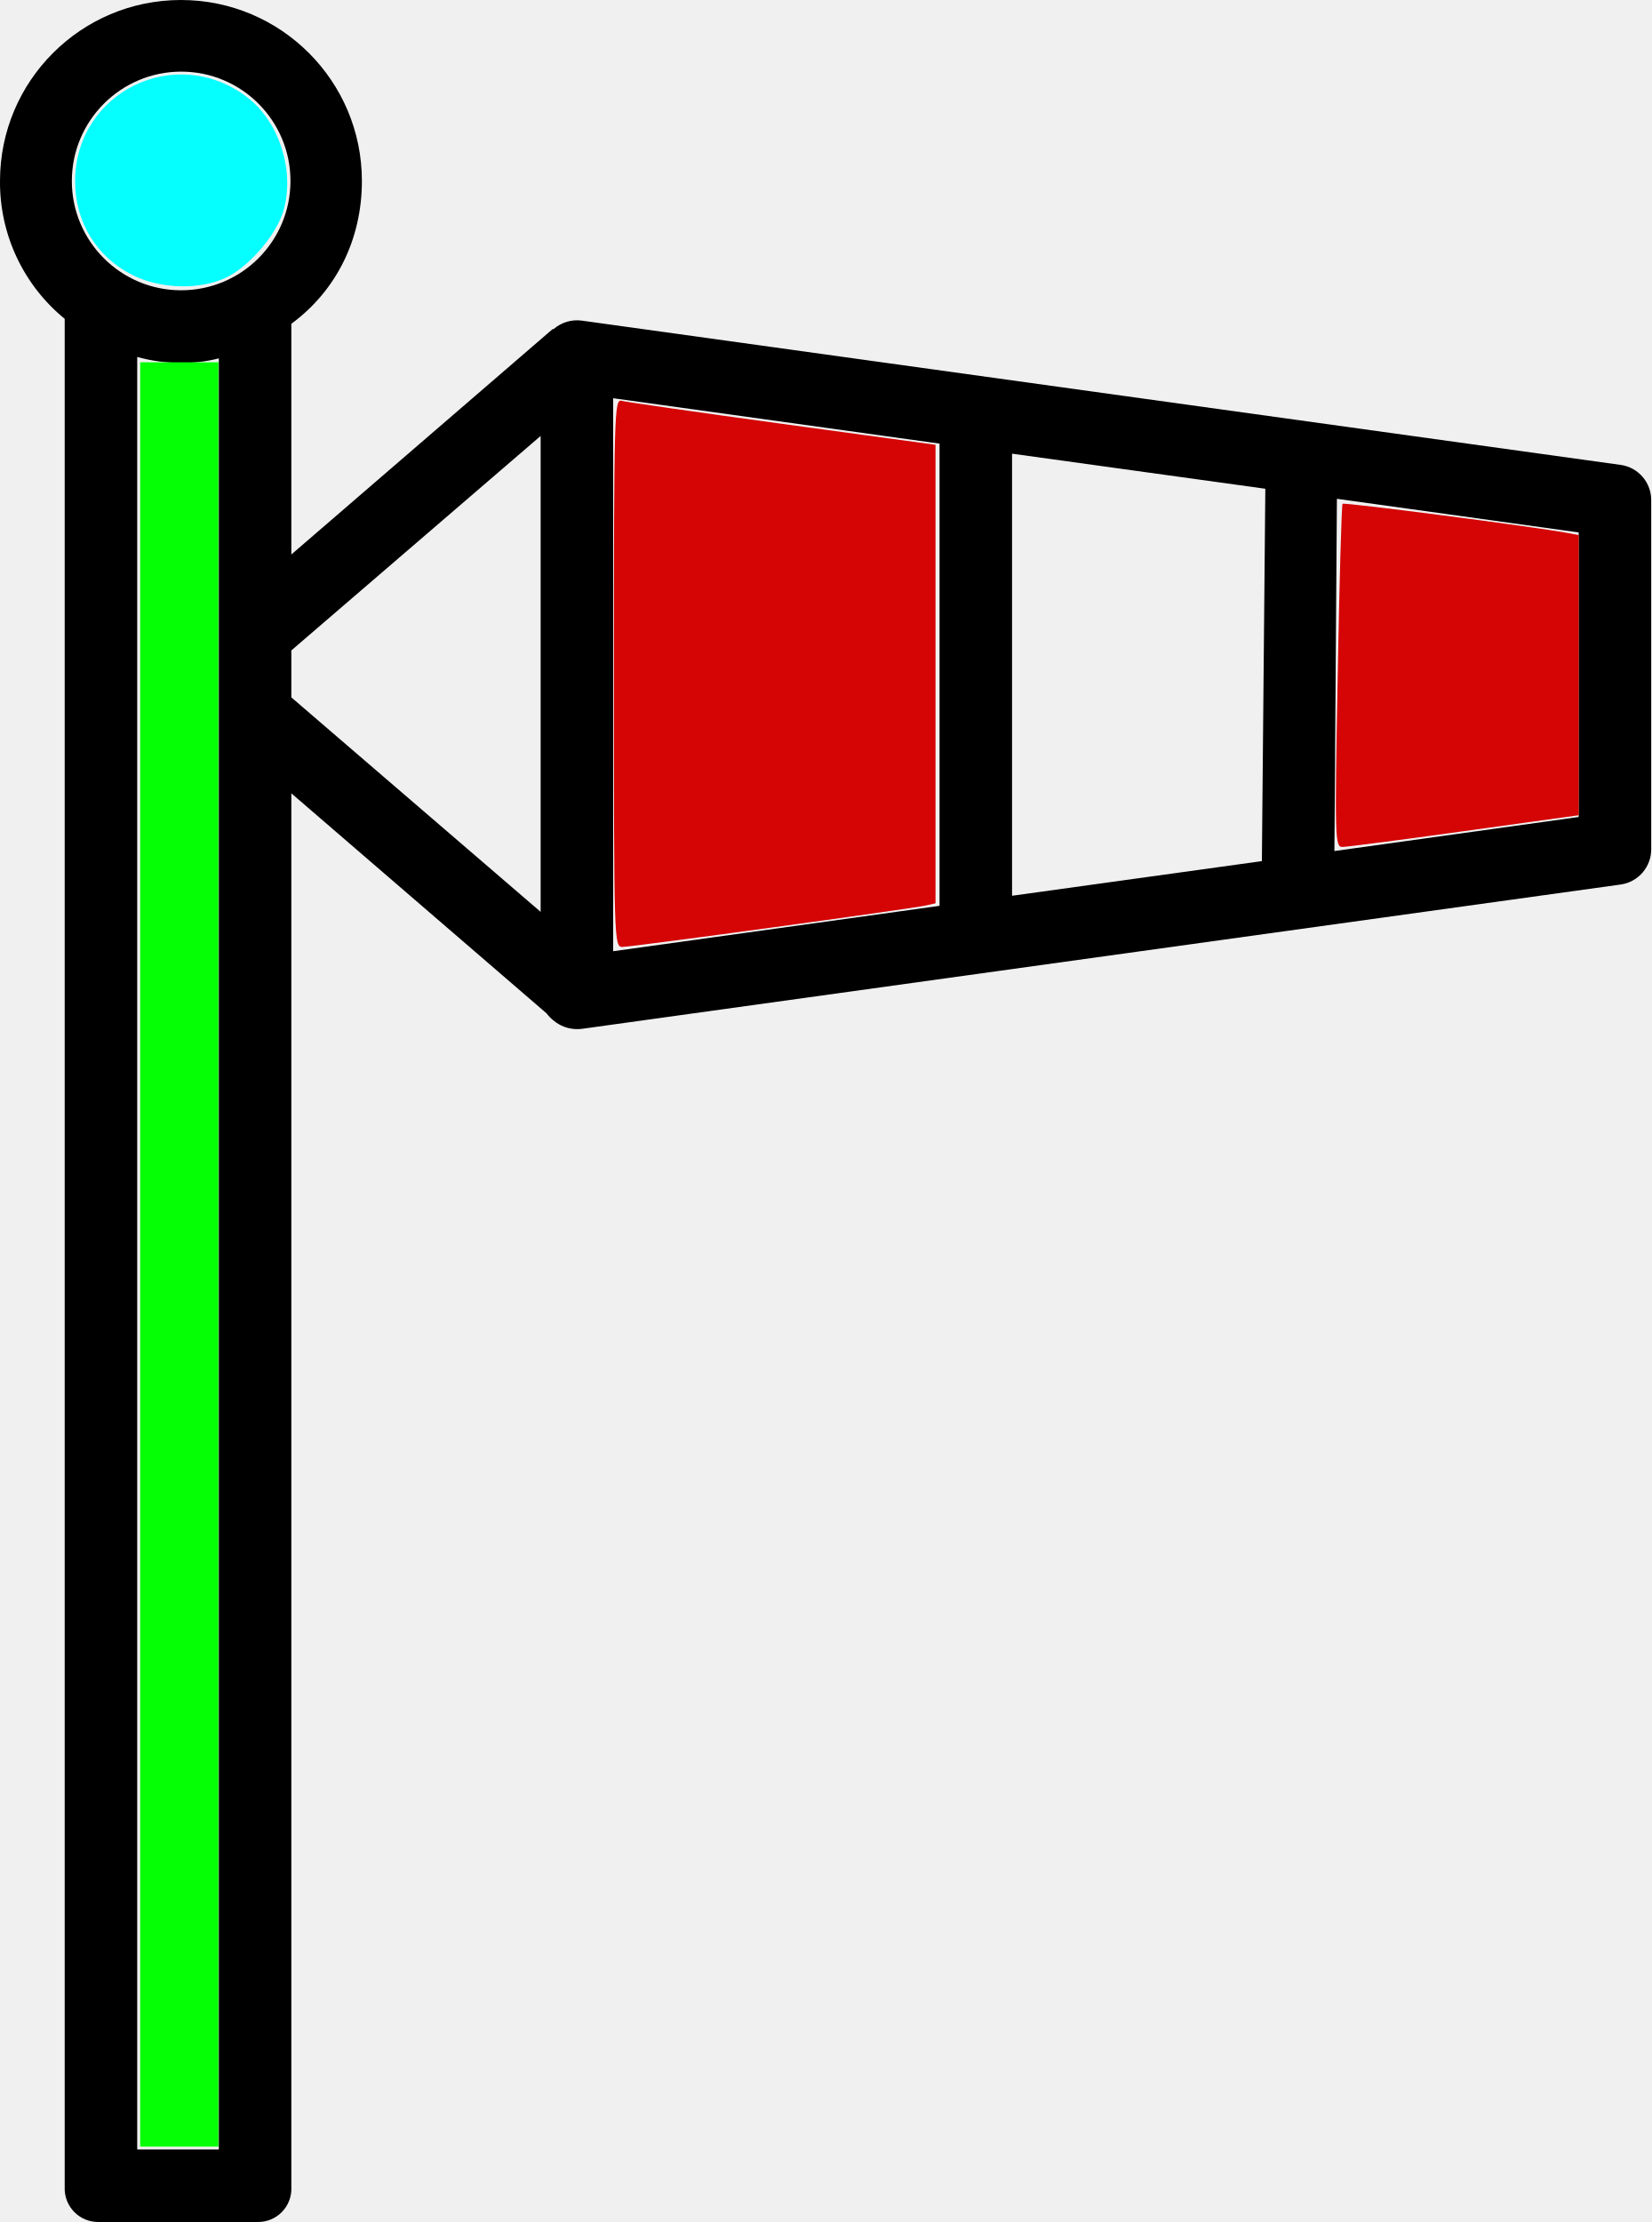
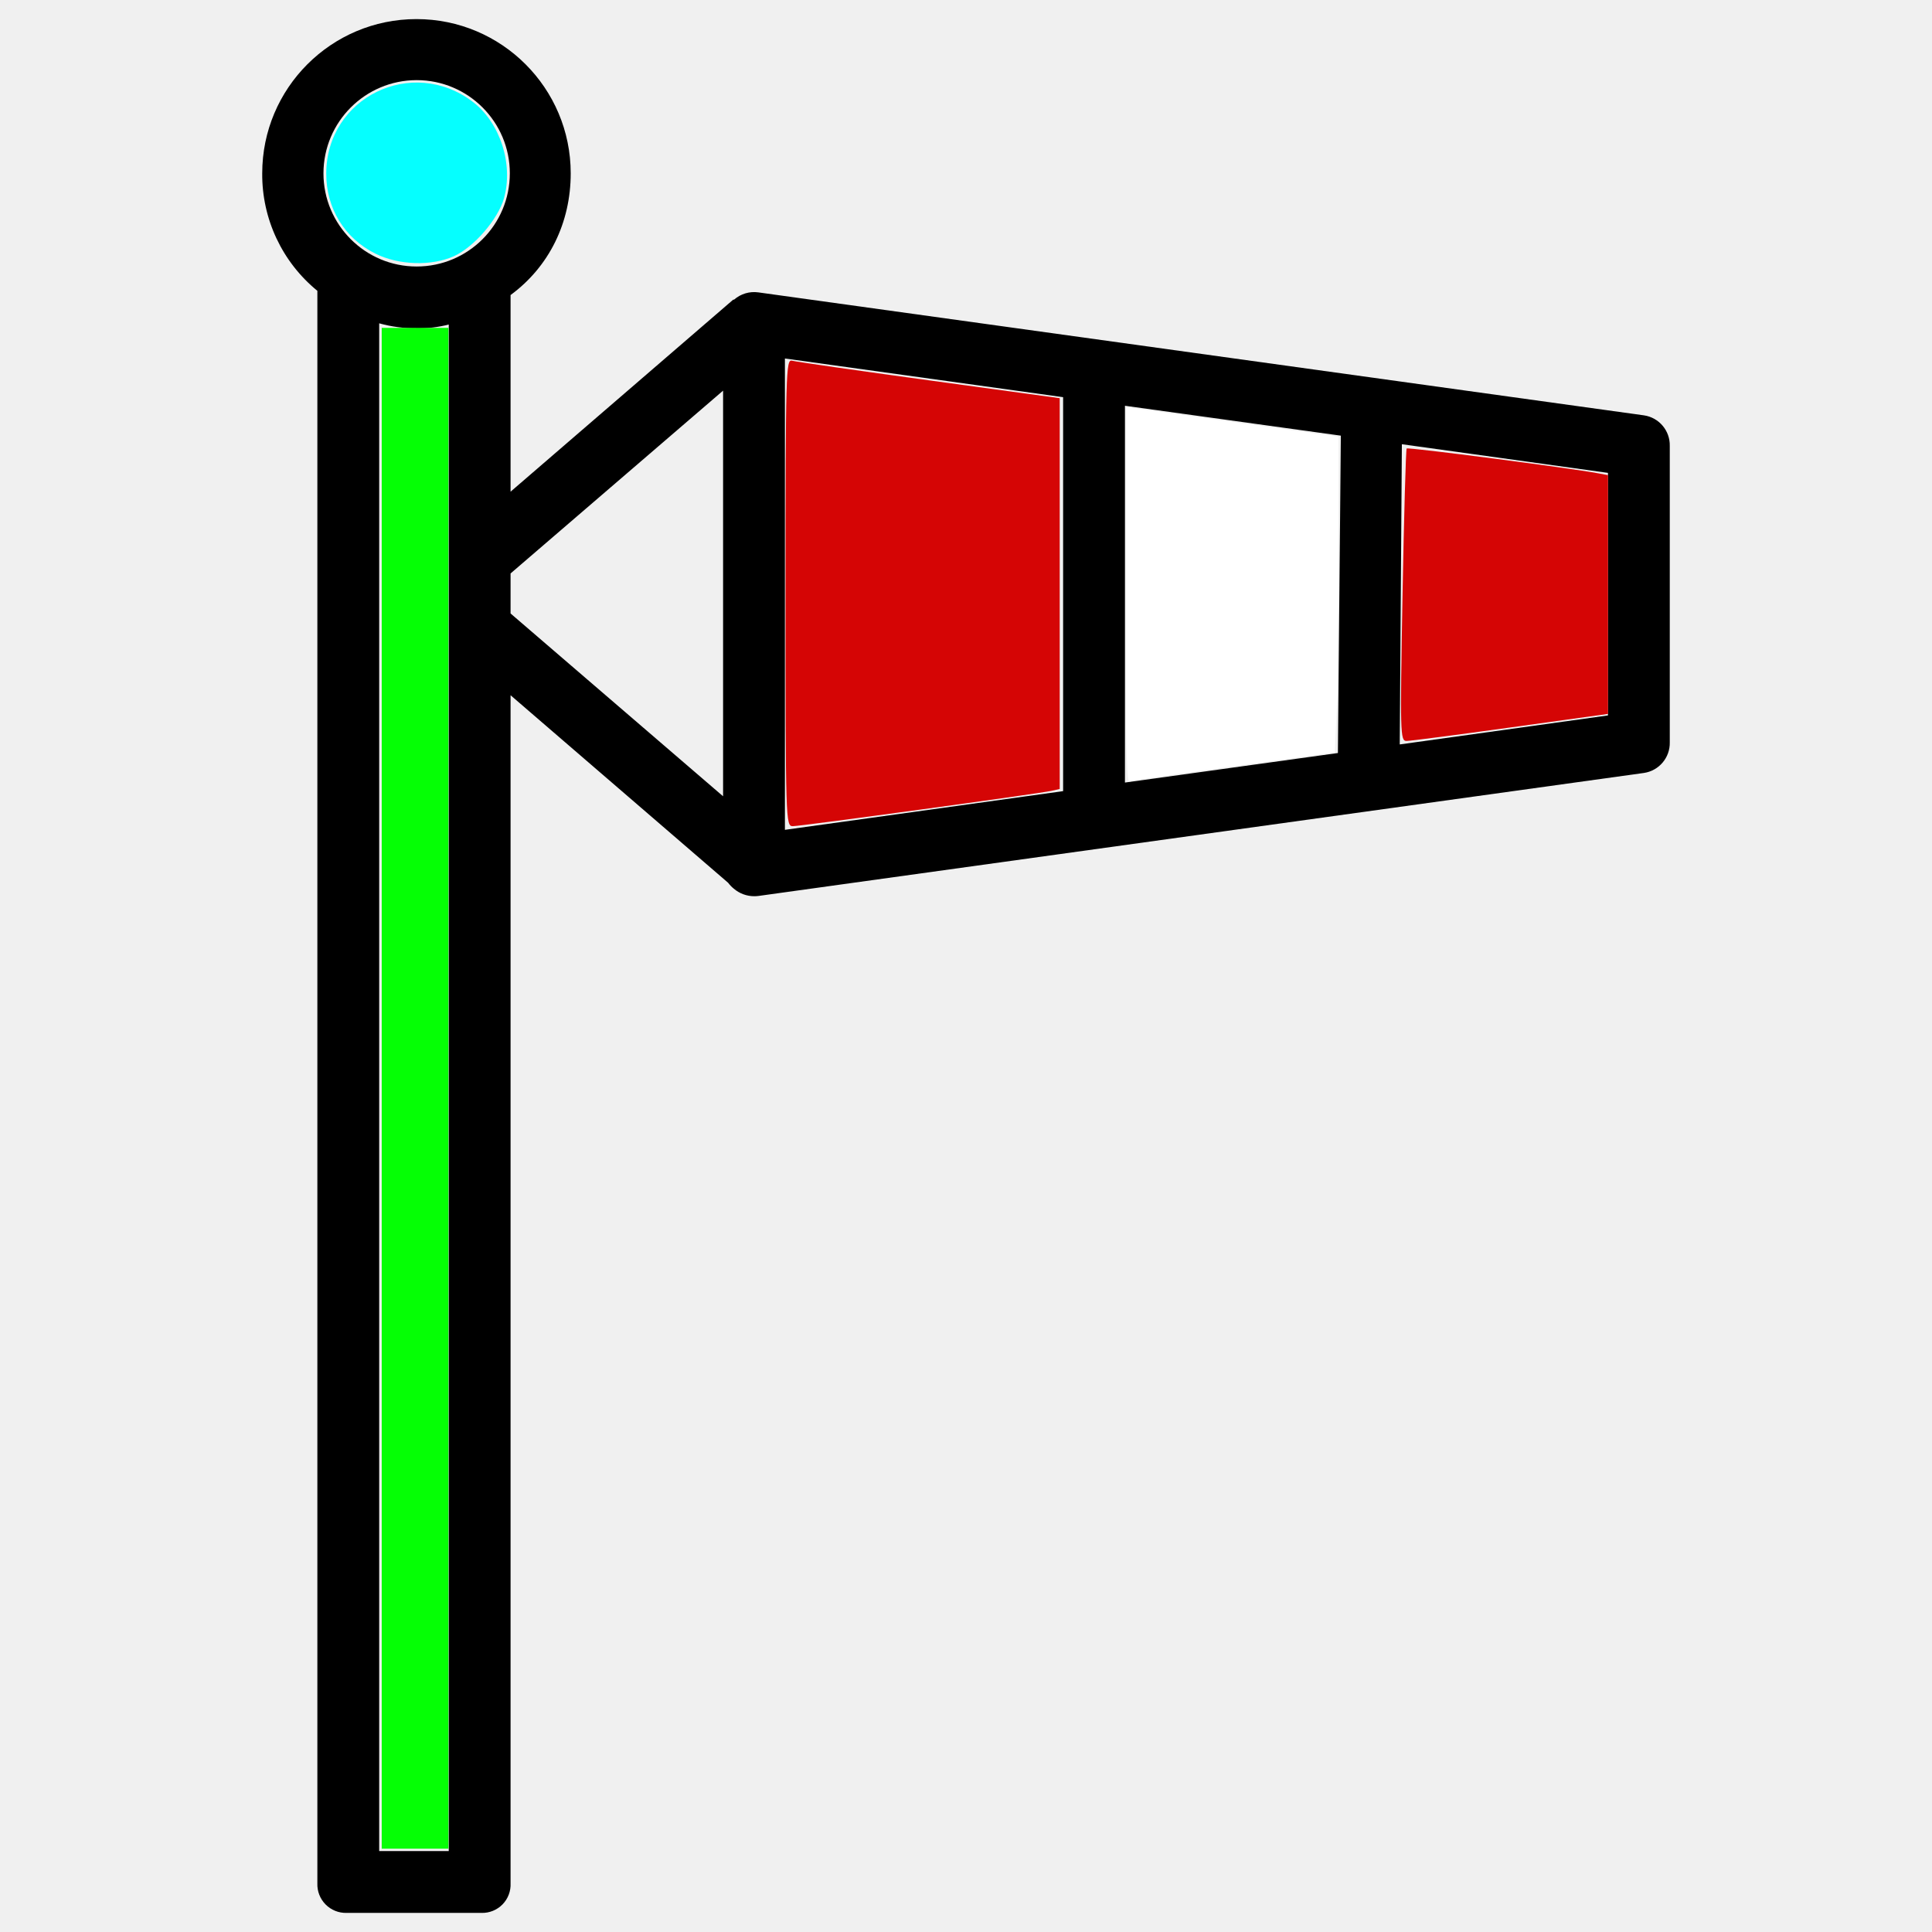
- <svg xmlns="http://www.w3.org/2000/svg" height="490.122" width="364.277" id="svg10" version="1.1" y="0px" x="0px" viewBox="0 0 364.277 490.122" data-name="Layer 1">
+ <svg xmlns="http://www.w3.org/2000/svg" height="500" width="500" id="svg10" version="1.1" y="0px" x="0px" viewBox="0 0 500 500" data-name="Layer 1">
  <defs id="defs14" />
-   <path id="path4" d="m 357.585,102.552 -229.187,-31.824 a 7.869,7.869 0 0 0 -6.282,1.877 h -0.216 L 64.273,122.307 V 71.419 c 10,-7.352 15.566,-18.736 15.566,-31.5 a 39.919,39.919 0 1 0 -79.838,0 A 38.853,38.853 0 0 0 14.273,70.325 V 482.44 a 7.379,7.379 0 0 0 7.575,7.679 h 34.908 a 7.332,7.332 0 0 0 7.517,-7.679 V 174.989 l 56.3,48.53 a 8.658,8.658 0 0 0 1.457,1.516 8.155,8.155 0 0 0 5.313,1.966 8.438,8.438 0 0 0 1.131,-0.076 l 229.1,-31.824 a 7.829,7.829 0 0 0 6.7,-7.923 v -76.7 a 7.816,7.816 0 0 0 -6.689,-7.926 z m -78.437,5.255 -0.76,82.137 -55.115,7.64 V 100.07 Z M 39.965,15.798 a 24.116,24.116 0 1 1 -24.116,24.115 24.142,24.142 0 0 1 24.116,-24.115 z m -9.692,458.321 V 78.735 a 35.3,35.3 0 0 0 9.663,1.294 31.2,31.2 0 0 0 8.337,-0.982 v 395.072 z m 34,-330.649 55,-47.311 v 104.977 l -55,-47.31 z m 71,-55.631 72,10.011 v 101.955 l -72,10.014 z m 213,92.373 -53.884,7.507 0.552,-77.695 53.332,7.418 z" />
-   <path id="path823" d="m 135.439,148.403 c 0,-57.13 0.093,-60.442 1.678,-59.995 0.923,0.26 16.887,2.55 35.475,5.088 l 33.797,4.615 v 50.568 50.568 l -2.157,0.487 c -3.284,0.741 -64.779,9.138 -66.919,9.138 -1.84,0 -1.874,-1.109 -1.874,-60.468 z" style="color:#000000;clip-rule:nonzero;display:inline;overflow:visible;visibility:visible;opacity:0.98;isolation:auto;mix-blend-mode:normal;color-interpolation:sRGB;color-interpolation-filters:linearRGB;solid-color:#000000;solid-opacity:1;fill:#d40000;fill-opacity:1;fill-rule:nonzero;stroke:none;stroke-width:0.82;stroke-linecap:butt;stroke-linejoin:miter;stroke-miterlimit:4;stroke-dasharray:none;stroke-dashoffset:0;stroke-opacity:1;paint-order:stroke markers fill;color-rendering:auto;image-rendering:auto;shape-rendering:auto;text-rendering:auto;enable-background:accumulate" />
-   <path id="path825" d="m 295.11,149.186 c 0.378,-20.698 0.861,-37.825 1.074,-38.06 0.334,-0.369 42.151,5.048 49.469,6.409 l 2.637,0.49 v 30.898 30.898 l -25.221,3.498 c -13.871,1.924 -25.991,3.498 -26.933,3.498 -1.627,0 -1.678,-1.884 -1.026,-37.632 z" style="color:#000000;clip-rule:nonzero;display:inline;overflow:visible;visibility:visible;opacity:0.98;isolation:auto;mix-blend-mode:normal;color-interpolation:sRGB;color-interpolation-filters:linearRGB;solid-color:#000000;solid-opacity:1;fill:#d40000;fill-opacity:1;fill-rule:nonzero;stroke:none;stroke-width:0.82;stroke-linecap:butt;stroke-linejoin:miter;stroke-miterlimit:4;stroke-dasharray:none;stroke-dashoffset:0;stroke-opacity:1;paint-order:stroke markers fill;color-rendering:auto;image-rendering:auto;shape-rendering:auto;text-rendering:auto;enable-background:accumulate" />
-   <path id="path847" d="M 29.28,60.691 C 21.283,56.706 16.533,48.941 16.57,39.915 16.652,20.249 38.821,9.464 54.532,21.447 c 7.036,5.367 10.505,16.103 8.043,24.897 -1.514,5.409 -7.746,12.645 -12.91,14.991 -5.833,2.65 -14.315,2.382 -20.385,-0.643 z" style="color:#000000;clip-rule:nonzero;display:inline;overflow:visible;visibility:visible;opacity:0.98;isolation:auto;mix-blend-mode:normal;color-interpolation:sRGB;color-interpolation-filters:linearRGB;solid-color:#000000;solid-opacity:1;fill:#00ffff;fill-opacity:1;fill-rule:nonzero;stroke:none;stroke-width:0.82;stroke-linecap:butt;stroke-linejoin:miter;stroke-miterlimit:4;stroke-dasharray:none;stroke-dashoffset:0;stroke-opacity:1;paint-order:stroke markers fill;color-rendering:auto;image-rendering:auto;shape-rendering:auto;text-rendering:auto;enable-background:accumulate" />
-   <path id="path849" d="M 30.93,276.705 30.93,79.914 h 8.628 8.628 l 0.001,196.791 0.001,196.791 h -8.629 -8.629 z" style="color:#000000;clip-rule:nonzero;display:inline;overflow:visible;visibility:visible;opacity:0.98;isolation:auto;mix-blend-mode:normal;color-interpolation:sRGB;color-interpolation-filters:linearRGB;solid-color:#000000;solid-opacity:1;fill:#00ff00;fill-opacity:1;fill-rule:nonzero;stroke:none;stroke-width:0.82;stroke-linecap:butt;stroke-linejoin:miter;stroke-miterlimit:4;stroke-dasharray:none;stroke-dashoffset:0;stroke-opacity:1;paint-order:stroke markers fill;color-rendering:auto;image-rendering:auto;shape-rendering:auto;text-rendering:auto;enable-background:accumulate" />
+   <g id="g823" transform="translate(67.86168,-4.938287)">
+     <path d="m 357.585,112.43 -229.187,-31.824 a 7.869,7.869 0 0 0 -6.282,1.877 h -0.216 L 64.273,132.185 V 81.297 c 10,-7.352 15.566,-18.736 15.566,-31.5 a 39.919,39.919 0 1 0 -79.838,0 38.853,38.853 0 0 0 14.272,30.406 V 492.318 a 7.379,7.379 0 0 0 7.575,7.679 h 34.908 a 7.332,7.332 0 0 0 7.517,-7.679 v -307.451 l 56.3,48.53 a 8.658,8.658 0 0 0 1.457,1.516 8.155,8.155 0 0 0 5.313,1.966 8.438,8.438 0 0 0 1.131,-0.076 l 229.1,-31.824 a 7.829,7.829 0 0 0 6.7,-7.923 v -76.7 a 7.816,7.816 0 0 0 -6.689,-7.926 z m -78.437,5.255 -0.76,82.137 -55.115,7.64 v -97.514 z M 39.965,25.676 a 24.116,24.116 0 1 1 -24.116,24.115 24.142,24.142 0 0 1 24.116,-24.115 z m -9.692,458.321 V 88.613 a 35.3,35.3 0 0 0 9.663,1.294 31.2,31.2 0 0 0 8.337,-0.982 V 483.997 Z m 34,-330.649 55,-47.311 v 104.977 l -55,-47.31 z m 71,-55.631 72,10.011 v 101.955 l -72,10.014 z m 213,92.373 -53.884,7.507 0.552,-77.695 53.332,7.418 z" id="path4" />
+     <path style="color:#000000;clip-rule:nonzero;display:inline;overflow:visible;visibility:visible;opacity:0.98;isolation:auto;mix-blend-mode:normal;color-interpolation:sRGB;color-interpolation-filters:linearRGB;solid-color:#000000;solid-opacity:1;fill:#d40000;fill-opacity:1;fill-rule:nonzero;stroke:none;stroke-width:0.82;stroke-linecap:butt;stroke-linejoin:miter;stroke-miterlimit:4;stroke-dasharray:none;stroke-dashoffset:0;stroke-opacity:1;paint-order:stroke markers fill;color-rendering:auto;image-rendering:auto;shape-rendering:auto;text-rendering:auto;enable-background:accumulate" d="m 135.439,158.281 c 0,-57.13 0.093,-60.442 1.678,-59.995 0.923,0.26 16.887,2.55 35.475,5.088 l 33.797,4.615 v 50.568 50.568 l -2.157,0.487 c -3.284,0.741 -64.779,9.138 -66.919,9.138 -1.84,0 -1.874,-1.109 -1.874,-60.468 z" id="path823" />
+     <path style="color:#000000;clip-rule:nonzero;display:inline;overflow:visible;visibility:visible;opacity:0.98;isolation:auto;mix-blend-mode:normal;color-interpolation:sRGB;color-interpolation-filters:linearRGB;solid-color:#000000;solid-opacity:1;fill:#d40000;fill-opacity:1;fill-rule:nonzero;stroke:none;stroke-width:0.82;stroke-linecap:butt;stroke-linejoin:miter;stroke-miterlimit:4;stroke-dasharray:none;stroke-dashoffset:0;stroke-opacity:1;paint-order:stroke markers fill;color-rendering:auto;image-rendering:auto;shape-rendering:auto;text-rendering:auto;enable-background:accumulate" d="m 295.11,159.065 c 0.378,-20.698 0.861,-37.825 1.074,-38.06 0.334,-0.369 42.151,5.048 49.469,6.409 l 2.637,0.49 v 30.898 30.898 l -25.221,3.498 c -13.871,1.924 -25.991,3.498 -26.933,3.498 -1.627,0 -1.678,-1.884 -1.026,-37.632 z" id="path825" />
+     <path style="color:#000000;clip-rule:nonzero;display:inline;overflow:visible;visibility:visible;opacity:0.98;isolation:auto;mix-blend-mode:normal;color-interpolation:sRGB;color-interpolation-filters:linearRGB;solid-color:#000000;solid-opacity:1;fill:#00ffff;fill-opacity:1;fill-rule:nonzero;stroke:none;stroke-width:0.82;stroke-linecap:butt;stroke-linejoin:miter;stroke-miterlimit:4;stroke-dasharray:none;stroke-dashoffset:0;stroke-opacity:1;paint-order:stroke markers fill;color-rendering:auto;image-rendering:auto;shape-rendering:auto;text-rendering:auto;enable-background:accumulate" d="M 29.28,70.57 C 21.283,66.585 16.533,58.819 16.57,49.794 16.652,30.127 38.821,19.342 54.532,31.325 c 7.036,5.367 10.505,16.103 8.043,24.897 -1.514,5.409 -7.746,12.645 -12.91,14.991 -5.833,2.65 -14.315,2.382 -20.385,-0.643 z" id="path847" />
+     <path style="color:#000000;clip-rule:nonzero;display:inline;overflow:visible;visibility:visible;opacity:0.98;isolation:auto;mix-blend-mode:normal;color-interpolation:sRGB;color-interpolation-filters:linearRGB;solid-color:#000000;solid-opacity:1;fill:#00ff00;fill-opacity:1;fill-rule:nonzero;stroke:none;stroke-width:0.82;stroke-linecap:butt;stroke-linejoin:miter;stroke-miterlimit:4;stroke-dasharray:none;stroke-dashoffset:0;stroke-opacity:1;paint-order:stroke markers fill;color-rendering:auto;image-rendering:auto;shape-rendering:auto;text-rendering:auto;enable-background:accumulate" d="m 30.93,286.584 -3.67e-4,-196.791 h 8.628 8.628 l 0.001,196.791 0.001,196.791 h -8.629 -8.629 z" id="path849" />
+   </g>
+   <path style="color:#000000;clip-rule:nonzero;display:inline;overflow:visible;visibility:visible;opacity:0.98;isolation:auto;mix-blend-mode:normal;color-interpolation:sRGB;color-interpolation-filters:linearRGB;solid-color:#000000;solid-opacity:1;fill:#ffffff;fill-opacity:1;fill-rule:nonzero;stroke:none;stroke-width:0.628;stroke-linecap:butt;stroke-linejoin:miter;stroke-miterlimit:4;stroke-dasharray:none;stroke-dashoffset:0;stroke-opacity:1;paint-order:stroke markers fill;color-rendering:auto;image-rendering:auto;shape-rendering:auto;text-rendering:auto;enable-background:accumulate" d="m 291.343,153.897 v -48.635 l 2.386,0.382 c 1.312,0.21 13.703,1.957 27.535,3.882 l 25.148,3.499 v 29.874 c 0,16.43 -0.214,34.811 -0.475,40.846 l -0.475,10.972 -26.142,3.57 c -14.378,1.964 -26.555,3.722 -27.06,3.908 -0.728,0.268 -0.918,-9.699 -0.918,-48.298 z" id="path818" />
</svg>
